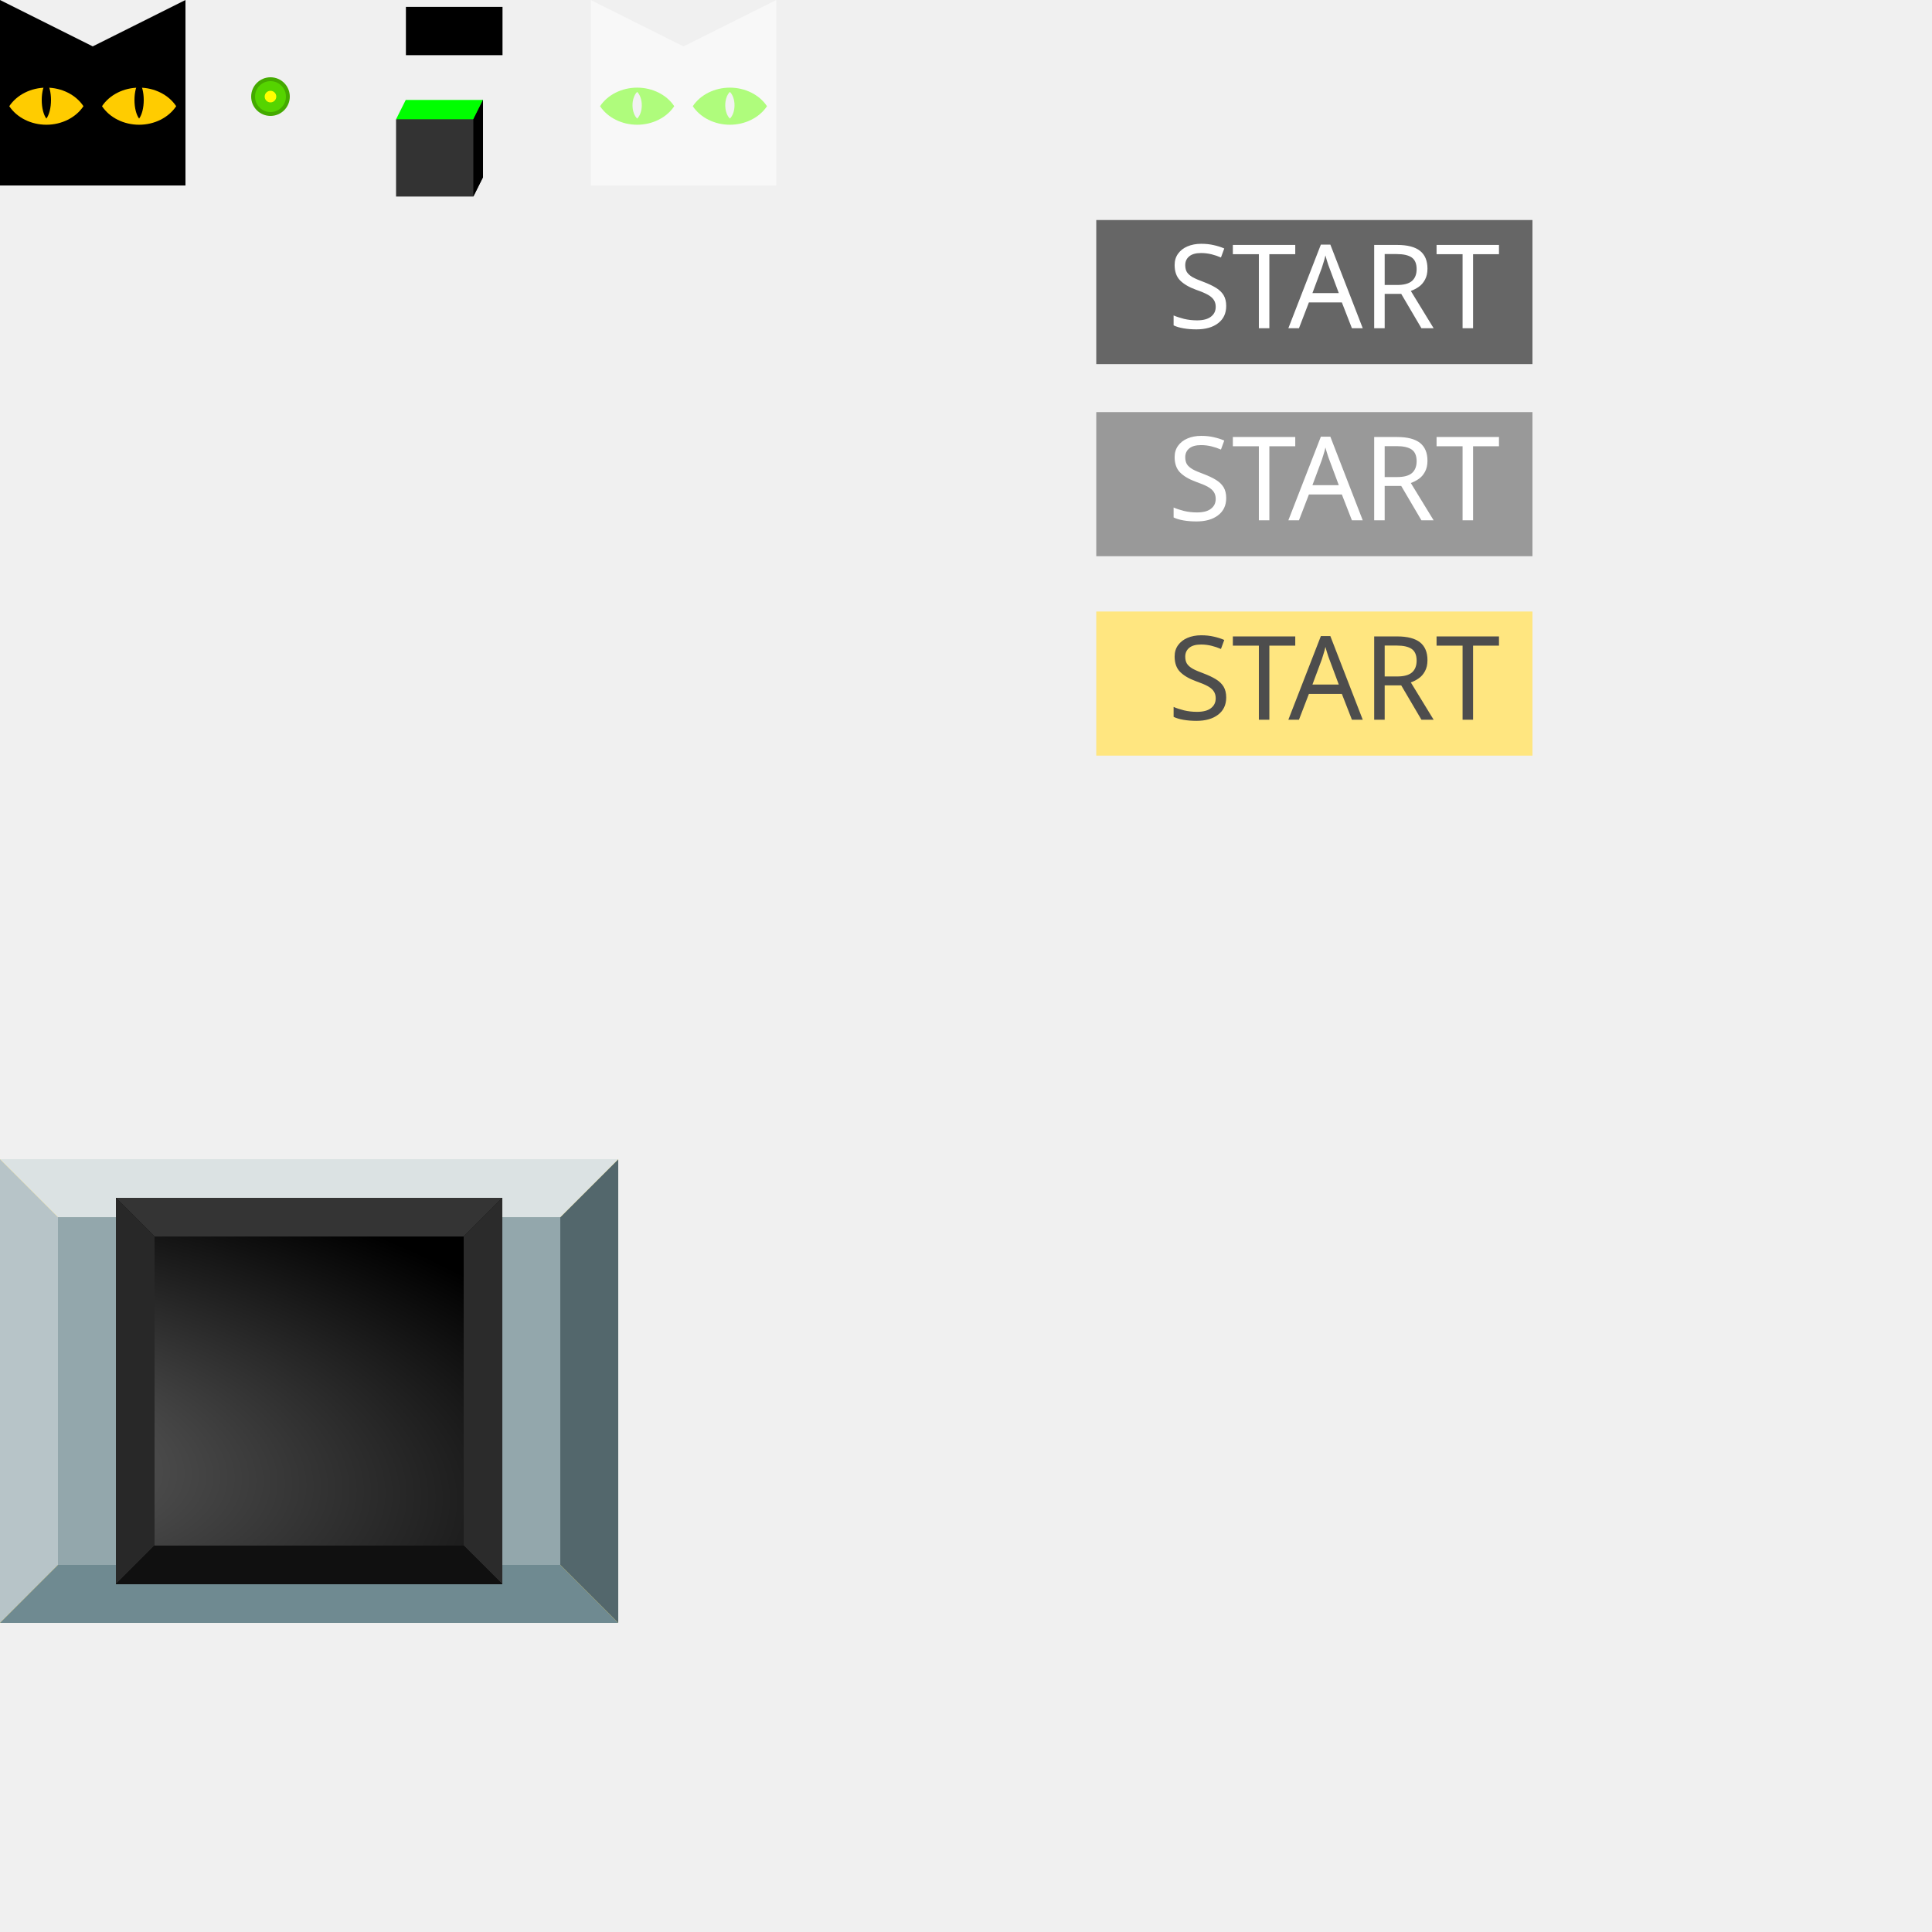
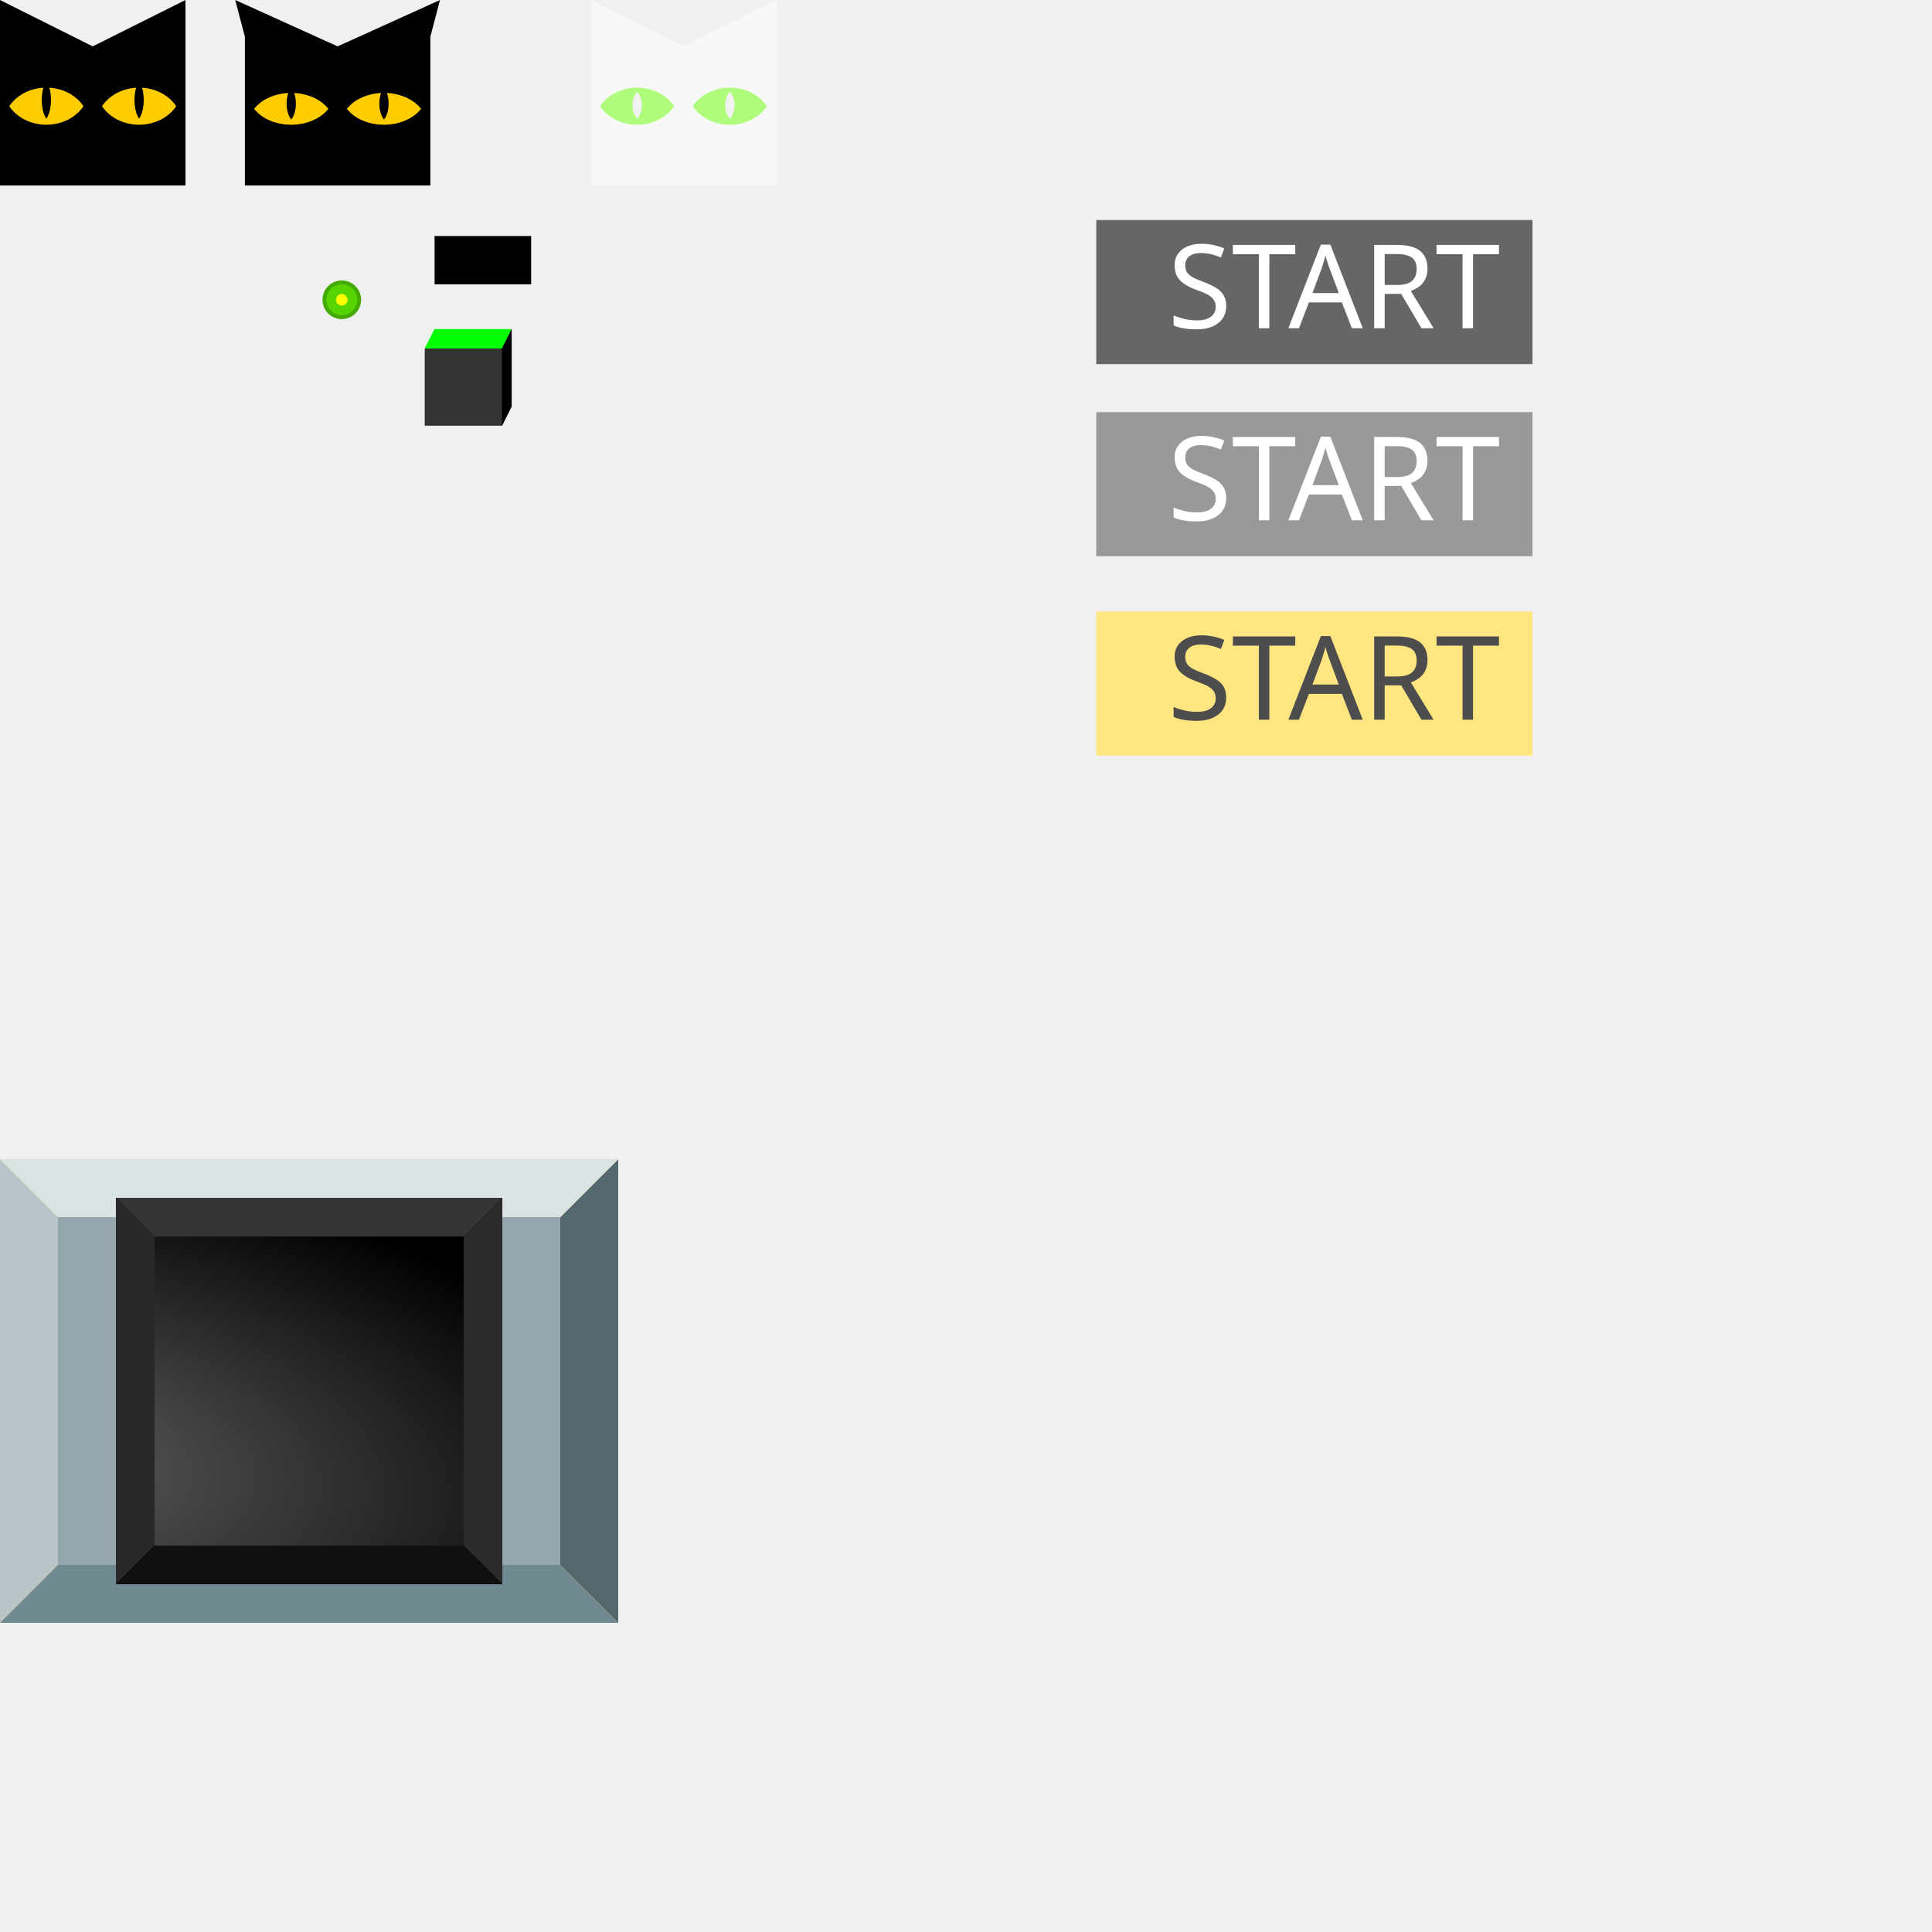
<svg xmlns="http://www.w3.org/2000/svg" xmlns:xlink="http://www.w3.org/1999/xlink" width="1000" height="1000" viewBox="0 0 264.583 264.583" version="1.1" id="svg1">
  <defs id="defs1">
    <linearGradient id="swatch5">
      <stop style="stop-color:#646464;stop-opacity:1;" offset="0" id="stop5" />
      <stop style="stop-color:#000000;stop-opacity:1;" offset="1" id="stop7" />
    </linearGradient>
    <radialGradient xlink:href="#swatch5" id="radialGradient5-9" cx="1.617" cy="83.826" fx="1.617" fy="83.826" r="66.146" gradientTransform="matrix(1.483215,0.1806336,-0.07812808,0.6415245,-0.5481196,144.7437)" gradientUnits="userSpaceOnUse" />
  </defs>
  <g id="layer1">
-     <path id="rect1-5-2" style="fill:#000000;fill-opacity:1;stroke:#000000;stroke-width:0;stroke-linecap:round;stroke-linejoin:round;stroke-miterlimit:12.3;paint-order:markers fill stroke" d="M 55.589,0.941 H 68.818 V 7.556 H 55.589 Z" />
-     <g id="g4" transform="scale(0.96)" style="stroke-width:1.042">
-       <path id="rect1" style="fill:#000000;fill-opacity:1;stroke:#000000;stroke-width:0;stroke-linecap:round;stroke-linejoin:round;stroke-miterlimit:12.3;paint-order:markers fill stroke" d="M 0,0 V 6.615 26.458 H 26.458 V 6.615 0 L 13.229,6.615 Z" />
-       <g id="g3" transform="translate(1.322916,-6.124688)" style="stroke-width:1.042">
-         <g id="g1" style="stroke-width:1.042">
-           <path id="path1" style="fill:#ffcc00;fill-opacity:0.999;stroke:#000000;stroke-width:0;stroke-linecap:round;stroke-linejoin:round;stroke-miterlimit:12.3;-inkscape-stroke:none;paint-order:markers fill stroke" d="M 5.292,18.627 C 3.109,18.627 1.092,19.636 5e-7,21.273 1.091,22.91 3.109,23.919 5.292,23.919 7.475,23.919 9.492,22.91 10.583,21.273 9.492,19.636 7.475,18.627 5.292,18.627 Z" />
-           <path id="path1-6-9" style="fill:#000000;fill-opacity:0.999;stroke:#000000;stroke-width:0;stroke-linecap:round;stroke-linejoin:round;stroke-miterlimit:12.3;-inkscape-stroke:none;paint-order:markers fill stroke" d="M 4.63,20.395 A 1.323,3.055 0 0 0 5.292,23.041 1.323,3.055 0 0 0 5.953,20.395 1.323,3.055 0 0 0 5.292,17.75 1.323,3.055 0 0 0 4.63,20.395 Z" />
-         </g>
-         <g id="g2" transform="translate(13.22917)" style="stroke-width:1.042">
-           <path id="path1-7" style="fill:#ffcc00;fill-opacity:0.999;stroke:#000000;stroke-width:0;stroke-linecap:round;stroke-linejoin:round;stroke-miterlimit:12.3;-inkscape-stroke:none;paint-order:markers fill stroke" d="M 5.292,18.627 C 3.109,18.627 1.092,19.636 5e-7,21.273 1.091,22.91 3.109,23.919 5.292,23.919 7.475,23.919 9.492,22.91 10.583,21.273 9.492,19.636 7.475,18.627 5.292,18.627 Z" />
-           <path id="path1-6-9-5" style="fill:#000000;fill-opacity:0.999;stroke:#000000;stroke-width:0;stroke-linecap:round;stroke-linejoin:round;stroke-miterlimit:12.3;-inkscape-stroke:none;paint-order:markers fill stroke" d="M 4.63,20.395 A 1.323,3.055 0 0 0 5.292,23.041 1.323,3.055 0 0 0 5.953,20.395 1.323,3.055 0 0 0 5.292,17.75 1.323,3.055 0 0 0 4.63,20.395 Z" />
-         </g>
+     <path id="rect1-5-2" style="fill:#000000;fill-opacity:1;stroke:#000000;stroke-width:0;stroke-linecap:round;stroke-linejoin:round;stroke-miterlimit:12.3;paint-order:markers fill stroke" d="M 59.513,32.323 H 72.742 V 38.937 H 59.513 Z" />
+     <path id="rect1" style="fill:#000000;fill-opacity:1;stroke:#000000;stroke-width:0;stroke-linecap:round;stroke-linejoin:round;stroke-miterlimit:12.3;paint-order:markers fill stroke" d="M 0,0 V 6.35 25.4 H 25.4 V 6.35 0 L 12.7,6.35 Z" />
+     <g id="g3" transform="matrix(0.96,0,0,0.96,1.269999,-5.8797)" style="stroke-width:1.042">
+       <g id="g1" style="stroke-width:1.042">
+         <path id="path1" style="fill:#ffcc00;fill-opacity:0.999;stroke:#000000;stroke-width:0;stroke-linecap:round;stroke-linejoin:round;stroke-miterlimit:12.3;-inkscape-stroke:none;paint-order:markers fill stroke" d="M 5.292,18.627 C 3.109,18.627 1.092,19.636 5e-7,21.273 1.091,22.91 3.109,23.919 5.292,23.919 7.475,23.919 9.492,22.91 10.583,21.273 9.492,19.636 7.475,18.627 5.292,18.627 Z" />
+         <path id="path1-6-9" style="fill:#000000;fill-opacity:0.999;stroke:#000000;stroke-width:0;stroke-linecap:round;stroke-linejoin:round;stroke-miterlimit:12.3;-inkscape-stroke:none;paint-order:markers fill stroke" d="M 4.63,20.395 A 1.323,3.055 0 0 0 5.292,23.041 1.323,3.055 0 0 0 5.953,20.395 1.323,3.055 0 0 0 5.292,17.75 1.323,3.055 0 0 0 4.63,20.395 Z" />
+       </g>
+       <g id="g2" transform="translate(13.22917)" style="stroke-width:1.042">
+         <path id="path1-7" style="fill:#ffcc00;fill-opacity:0.999;stroke:#000000;stroke-width:0;stroke-linecap:round;stroke-linejoin:round;stroke-miterlimit:12.3;-inkscape-stroke:none;paint-order:markers fill stroke" d="M 5.292,18.627 C 3.109,18.627 1.092,19.636 5e-7,21.273 1.091,22.91 3.109,23.919 5.292,23.919 7.475,23.919 9.492,22.91 10.583,21.273 9.492,19.636 7.475,18.627 5.292,18.627 Z" />
+         <path id="path1-6-9-5" style="fill:#000000;fill-opacity:0.999;stroke:#000000;stroke-width:0;stroke-linecap:round;stroke-linejoin:round;stroke-miterlimit:12.3;-inkscape-stroke:none;paint-order:markers fill stroke" d="M 4.63,20.395 A 1.323,3.055 0 0 0 5.292,23.041 1.323,3.055 0 0 0 5.953,20.395 1.323,3.055 0 0 0 5.292,17.75 1.323,3.055 0 0 0 4.63,20.395 Z" />
+       </g>
+     </g>
+     <path id="rect1-56" style="fill:#000000;fill-opacity:1;stroke:#000000;stroke-width:0;stroke-linecap:round;stroke-linejoin:round;stroke-miterlimit:12.3;paint-order:markers fill stroke" d="M 32.212,1.865742e-8 33.535,5.027 V 25.4 H 58.935 V 5.027 L 60.258,1.865742e-8 46.235,6.35 Z" />
+     <g id="g4-2" transform="matrix(0.96,0,0,0.8234135,34.80527,-2.612683)" style="stroke-width:1.125">
+       <g id="g2-9" style="stroke-width:1.125">
+         <path id="path1-1" style="fill:#ffcc00;fill-opacity:0.999;stroke:#000000;stroke-width:0;stroke-linecap:round;stroke-linejoin:round;stroke-miterlimit:12.3;-inkscape-stroke:none;paint-order:markers fill stroke" d="M 5.292,18.627 C 3.109,18.627 1.092,19.636 5e-7,21.273 1.091,22.91 3.109,23.919 5.292,23.919 7.475,23.919 9.492,22.91 10.583,21.273 9.492,19.636 7.475,18.627 5.292,18.627 Z" />
+         <path id="path1-6-9-2" style="fill:#000000;fill-opacity:0.999;stroke:#000000;stroke-width:0;stroke-linecap:round;stroke-linejoin:round;stroke-miterlimit:12.3;-inkscape-stroke:none;paint-order:markers fill stroke" d="M 4.63,20.395 A 1.323,3.055 0 0 0 5.292,23.041 1.323,3.055 0 0 0 5.953,20.395 1.323,3.055 0 0 0 5.292,17.75 1.323,3.055 0 0 0 4.63,20.395 Z" />
+       </g>
+       <g id="g3-7" transform="translate(13.22917)" style="stroke-width:1.125">
+         <path id="path1-7-0" style="fill:#ffcc00;fill-opacity:0.999;stroke:#000000;stroke-width:0;stroke-linecap:round;stroke-linejoin:round;stroke-miterlimit:12.3;-inkscape-stroke:none;paint-order:markers fill stroke" d="M 5.292,18.627 C 3.109,18.627 1.092,19.636 5e-7,21.273 1.091,22.91 3.109,23.919 5.292,23.919 7.475,23.919 9.492,22.91 10.583,21.273 9.492,19.636 7.475,18.627 5.292,18.627 Z" />
+         <path id="path1-6-9-5-9" style="fill:#000000;fill-opacity:0.999;stroke:#000000;stroke-width:0;stroke-linecap:round;stroke-linejoin:round;stroke-miterlimit:12.3;-inkscape-stroke:none;paint-order:markers fill stroke" d="M 4.63,20.395 A 1.323,3.055 0 0 0 5.292,23.041 1.323,3.055 0 0 0 5.953,20.395 1.323,3.055 0 0 0 5.292,17.75 1.323,3.055 0 0 0 4.63,20.395 Z" />
      </g>
    </g>
    <g id="g9" transform="matrix(0.96,0,0,0.96,3.236251,0)" style="stroke-width:1.042">
      <path id="rect1-5" style="fill:#ffffff;fill-opacity:0.504;stroke:#000000;stroke-width:0;stroke-linecap:round;stroke-linejoin:round;stroke-miterlimit:12.3;paint-order:markers fill stroke" d="M 80.906,0 V 6.615 26.458 H 107.365 V 6.615 0 L 94.135,6.615 Z" />
      <path id="path1-3" style="fill:#66ff00;fill-opacity:0.5;stroke:#000000;stroke-width:0;stroke-linecap:round;stroke-linejoin:round;stroke-miterlimit:12.3;-inkscape-stroke:none;paint-order:markers fill stroke" d="M 87.521,12.503 C 85.338,12.503 83.321,13.511 82.229,15.149 83.321,16.786 85.338,17.794 87.521,17.794 89.704,17.794 91.721,16.786 92.812,15.149 91.721,13.511 89.704,12.503 87.521,12.503 Z" />
      <path id="path1-6-9-7" style="fill:#f2f2f2;fill-opacity:1;stroke:#000000;stroke-width:0;stroke-linecap:round;stroke-linejoin:round;stroke-miterlimit:12.3;-inkscape-stroke:none;paint-order:markers fill stroke" d="M 86.859,15.013 A 1.323,2.198 0 0 0 87.521,16.917 1.323,2.198 0 0 0 88.182,15.013 1.323,2.198 0 0 0 87.521,13.11 1.323,2.198 0 0 0 86.859,15.013 Z" />
      <path id="path1-7-5" style="fill:#66ff00;fill-opacity:0.5;stroke:#000000;stroke-width:0;stroke-linecap:round;stroke-linejoin:round;stroke-miterlimit:12.3;-inkscape-stroke:none;paint-order:markers fill stroke" d="M 100.75,12.503 C 98.567,12.503 96.55,13.511 95.458,15.149 96.55,16.786 98.567,17.794 100.75,17.794 102.933,17.794 104.95,16.786 106.042,15.149 104.95,13.511 102.933,12.503 100.75,12.503 Z" />
      <path id="path1-6-9-5-2" style="fill:#f2f2f2;fill-opacity:1;stroke:#000000;stroke-width:0;stroke-linecap:round;stroke-linejoin:round;stroke-miterlimit:12.3;-inkscape-stroke:none;paint-order:markers fill stroke" d="M 100.088,15.013 A 1.323,2.198 0 0 0 100.75,16.917 1.323,2.198 0 0 0 101.411,15.013 1.323,2.198 0 0 0 100.75,13.11 1.323,2.198 0 0 0 100.088,15.013 Z" />
    </g>
-     <g id="g5">
+     <g id="g5" transform="translate(9.767714,27.82491)">
      <circle style="fill:#44aa00;fill-opacity:1;stroke:#000000;stroke-width:0;stroke-linecap:round;stroke-linejoin:round;stroke-miterlimit:12.3;-inkscape-stroke:none;paint-order:markers fill stroke" id="path4" cx="37.042" cy="13.229" r="2.646" />
      <ellipse style="fill:#55d400;fill-opacity:1;stroke:#000000;stroke-width:0;stroke-linecap:round;stroke-linejoin:round;stroke-miterlimit:12.3;-inkscape-stroke:none;paint-order:markers fill stroke" id="path4-9" cx="37.042" cy="13.229" rx="2.117" ry="2.117" />
      <circle style="fill:#ffff00;fill-opacity:1;stroke:#000000;stroke-width:0;stroke-linecap:round;stroke-linejoin:round;stroke-miterlimit:12.3;-inkscape-stroke:none;paint-order:markers fill stroke" id="path4-9-2" cx="37.042" cy="13.229" r="0.794" />
    </g>
-     <g id="g8">
+     <g id="g8" transform="translate(3.923533,31.3815)">
      <path id="rect1-5-2-4" style="fill:#333333;fill-opacity:1;stroke:#000000;stroke-width:0;stroke-linecap:round;stroke-linejoin:round;stroke-miterlimit:12.3;paint-order:markers fill stroke" d="M 54.24,16.336 54.24,26.919 H 64.823 L 66.146,24.274 V 13.69 Z" />
      <path id="rect1-5-2-4-0" style="fill:#00ff00;fill-opacity:1;stroke:#000000;stroke-width:0;stroke-linecap:round;stroke-linejoin:round;stroke-miterlimit:12.3;paint-order:markers fill stroke" d="M 55.563,13.69 H 66.146 L 64.823,16.336 H 54.24 Z" />
      <path style="fill:#000000;fill-opacity:1;stroke:#000000;stroke-width:0;stroke-linecap:round;stroke-linejoin:round;stroke-miterlimit:12.3;-inkscape-stroke:none;paint-order:markers fill stroke" d="M 66.146,13.69 66.146,24.274 64.823,26.919 64.823,16.336 Z" id="path8" />
    </g>
    <rect style="fill:#666666;stroke:#000000;stroke-width:0;stroke-linecap:round;stroke-linejoin:round;stroke-miterlimit:12.3;paint-order:markers fill stroke;stroke-dasharray:none" id="rect2" width="59.735" height="19.735" x="150.132" y="30.132" />
    <text xml:space="preserve" style="font-style:normal;font-variant:normal;font-weight:normal;font-stretch:normal;font-size:15.97px;line-height:1;font-family:'Ubuntu Mono';-inkscape-font-specification:'Ubuntu Mono, Normal';font-variant-ligatures:normal;font-variant-caps:normal;font-variant-numeric:normal;font-variant-east-asian:normal;fill:#ffffff;fill-opacity:1;stroke:#000000;stroke-width:0;stroke-linecap:round;stroke-linejoin:round;stroke-miterlimit:12.3;stroke-dasharray:none;paint-order:markers fill stroke" x="159.91" y="44.951" id="text2">
      <tspan id="tspan2" style="font-style:normal;font-variant:normal;font-weight:normal;font-stretch:normal;font-size:15.97px;font-family:'Ubuntu Mono';-inkscape-font-specification:'Ubuntu Mono, Normal';font-variant-ligatures:normal;font-variant-caps:normal;font-variant-numeric:normal;font-variant-east-asian:normal;fill:#ffffff;fill-opacity:1;stroke-width:0;stroke-dasharray:none" x="159.91" y="44.951">START</tspan>
    </text>
    <rect style="fill:#999999;stroke:#000000;stroke-width:0;stroke-linecap:round;stroke-linejoin:round;stroke-miterlimit:12.3;stroke-dasharray:none;paint-order:markers fill stroke" id="rect2-4" width="59.735" height="19.735" x="150.132" y="56.437" />
    <text xml:space="preserve" style="font-style:normal;font-variant:normal;font-weight:normal;font-stretch:normal;font-size:15.97px;line-height:1;font-family:'Ubuntu Mono';-inkscape-font-specification:'Ubuntu Mono, Normal';font-variant-ligatures:normal;font-variant-caps:normal;font-variant-numeric:normal;font-variant-east-asian:normal;fill:#ffffff;fill-opacity:1;stroke:#000000;stroke-width:0;stroke-linecap:round;stroke-linejoin:round;stroke-miterlimit:12.3;stroke-dasharray:none;paint-order:markers fill stroke" x="159.91" y="71.255" id="text2-7">
      <tspan id="tspan2-7" style="font-style:normal;font-variant:normal;font-weight:normal;font-stretch:normal;font-size:15.97px;font-family:'Ubuntu Mono';-inkscape-font-specification:'Ubuntu Mono, Normal';font-variant-ligatures:normal;font-variant-caps:normal;font-variant-numeric:normal;font-variant-east-asian:normal;fill:#ffffff;fill-opacity:1;stroke-width:0;stroke-dasharray:none" x="159.91" y="71.255">START</tspan>
    </text>
    <rect style="fill:#ffe680;stroke:#000000;stroke-width:0;stroke-linecap:round;stroke-linejoin:round;stroke-miterlimit:12.3;stroke-dasharray:none;paint-order:markers fill stroke" id="rect2-4-2" width="59.735" height="19.735" x="150.132" y="83.747" />
    <text xml:space="preserve" style="font-style:normal;font-variant:normal;font-weight:normal;font-stretch:normal;font-size:15.97px;line-height:1;font-family:'Ubuntu Mono';-inkscape-font-specification:'Ubuntu Mono, Normal';font-variant-ligatures:normal;font-variant-caps:normal;font-variant-numeric:normal;font-variant-east-asian:normal;fill:#4d4d4d;fill-opacity:1;stroke:#000000;stroke-width:0;stroke-linecap:round;stroke-linejoin:round;stroke-miterlimit:12.3;stroke-dasharray:none;paint-order:markers fill stroke" x="159.91" y="98.565" id="text2-7-8">
      <tspan id="tspan2-7-9" style="font-style:normal;font-variant:normal;font-weight:normal;font-stretch:normal;font-size:15.97px;font-family:'Ubuntu Mono';-inkscape-font-specification:'Ubuntu Mono, Normal';font-variant-ligatures:normal;font-variant-caps:normal;font-variant-numeric:normal;font-variant-east-asian:normal;fill:#4d4d4d;fill-opacity:1;stroke-width:0;stroke-dasharray:none" x="159.91" y="98.565">START</tspan>
    </text>
    <g id="g13">
      <rect style="fill:#ffdd55;stroke:#000000;stroke-width:0;stroke-linecap:round;stroke-linejoin:round;stroke-miterlimit:12.3;paint-order:markers fill stroke" id="rect3" width="84.667" height="63.5" x="4.9999994e-07" y="158.75" />
      <rect style="fill:#93a7ac;stroke:#000000;stroke-width:0;stroke-linecap:round;stroke-linejoin:round;stroke-miterlimit:12.3;paint-order:markers fill stroke" id="rect3-3" width="68.792" height="47.625" x="7.938" y="166.688" />
      <rect style="fill:#374548;stroke:#000000;stroke-width:0;stroke-linecap:round;stroke-linejoin:round;stroke-miterlimit:12.3;paint-order:markers fill stroke" id="rect4-3" width="21.167" height="15.875" x="32.808" y="183.621" />
      <rect style="fill:#f2f2f2;stroke:#000000;stroke-width:0;stroke-linecap:round;stroke-linejoin:round;stroke-miterlimit:12.3;paint-order:markers fill stroke" id="rect4" width="21.167" height="15.875" x="31.75" y="182.562" />
      <rect style="fill:#000000;stroke:#000000;stroke-width:0;stroke-linecap:round;stroke-linejoin:round;stroke-miterlimit:12.3;paint-order:markers fill stroke" id="rect6" width="6.35" height="6.35" x="39.158" y="187.325" />
      <path style="fill:#53676c;stroke:#000000;stroke-width:0;stroke-linecap:round;stroke-linejoin:round;stroke-miterlimit:12.3;paint-order:markers fill stroke" d="M 76.729,166.688 84.667,158.75 V 222.25 L 76.729,214.312 Z" id="path6" />
      <path style="fill:#b7c4c8;stroke:#000000;stroke-width:0;stroke-linecap:round;stroke-linejoin:round;stroke-miterlimit:12.3;paint-order:markers fill stroke" d="M 4.9999995e-7,158.75 7.938,166.688 V 214.312 L 4.9999995e-7,222.25 Z" id="path7" />
      <path style="fill:#dbe2e3;stroke:#000000;stroke-width:0;stroke-linecap:round;stroke-linejoin:round;stroke-miterlimit:12.3;paint-order:markers fill stroke" d="M 4.9999995e-7,158.75 H 84.667 L 76.729,166.688 H 7.938 Z" id="path9" />
      <path style="fill:#6f8a91;stroke:#000000;stroke-width:0;stroke-linecap:round;stroke-linejoin:round;stroke-miterlimit:12.3;paint-order:markers fill stroke" d="M 4.9999995e-7,222.25 7.938,214.312 H 76.729 L 84.667,222.25 Z" id="path10" />
    </g>
    <rect style="fill:#000000;stroke:#000000;stroke-width:0;stroke-linecap:round;stroke-linejoin:round;stroke-miterlimit:12.3;paint-order:markers fill stroke" id="rect3-6" width="52.917" height="52.917" x="15.875" y="164.042" />
    <rect style="fill:#93a7ac;stroke:#000000;stroke-width:0;stroke-linecap:round;stroke-linejoin:round;stroke-miterlimit:12.3;paint-order:markers fill stroke" id="rect3-3-1" width="68.792" height="47.625" x="264.583" y="203.833" />
    <path style="fill:#2b2b2b;fill-opacity:1;stroke:#000000;stroke-width:0;stroke-linecap:round;stroke-linejoin:round;stroke-miterlimit:12.3;paint-order:markers fill stroke" d="M 63.5,169.333 68.792,164.042 68.792,216.958 63.5,211.667 Z" id="path6-2" />
    <path style="fill:#282828;fill-opacity:1;stroke:#000000;stroke-width:0;stroke-linecap:round;stroke-linejoin:round;stroke-miterlimit:12.3;paint-order:markers fill stroke" d="M 15.875,164.042 21.167,169.333 V 211.667 L 15.875,216.958 Z" id="path7-0" />
    <path style="fill:#343434;fill-opacity:1;stroke:#000000;stroke-width:0;stroke-linecap:round;stroke-linejoin:round;stroke-miterlimit:12.3;paint-order:markers fill stroke" d="M 15.875,164.042 H 68.792 L 63.5,169.333 21.167,169.333 Z" id="path9-2" />
    <path style="fill:#101010;fill-opacity:1;stroke:#000000;stroke-width:0;stroke-linecap:round;stroke-linejoin:round;stroke-miterlimit:12.3;paint-order:markers fill stroke" d="M 15.875,216.958 21.167,211.667 63.5,211.667 68.792,216.958 Z" id="path10-3" />
    <rect style="fill:url(#radialGradient5-9);fill-opacity:1;stroke:#000000;stroke-width:0;stroke-linecap:round;stroke-linejoin:round;stroke-miterlimit:12.3;-inkscape-stroke:none;paint-order:markers fill stroke" id="rect5-7" width="42.333" height="42.333" x="21.167" y="169.333" />
  </g>
</svg>
